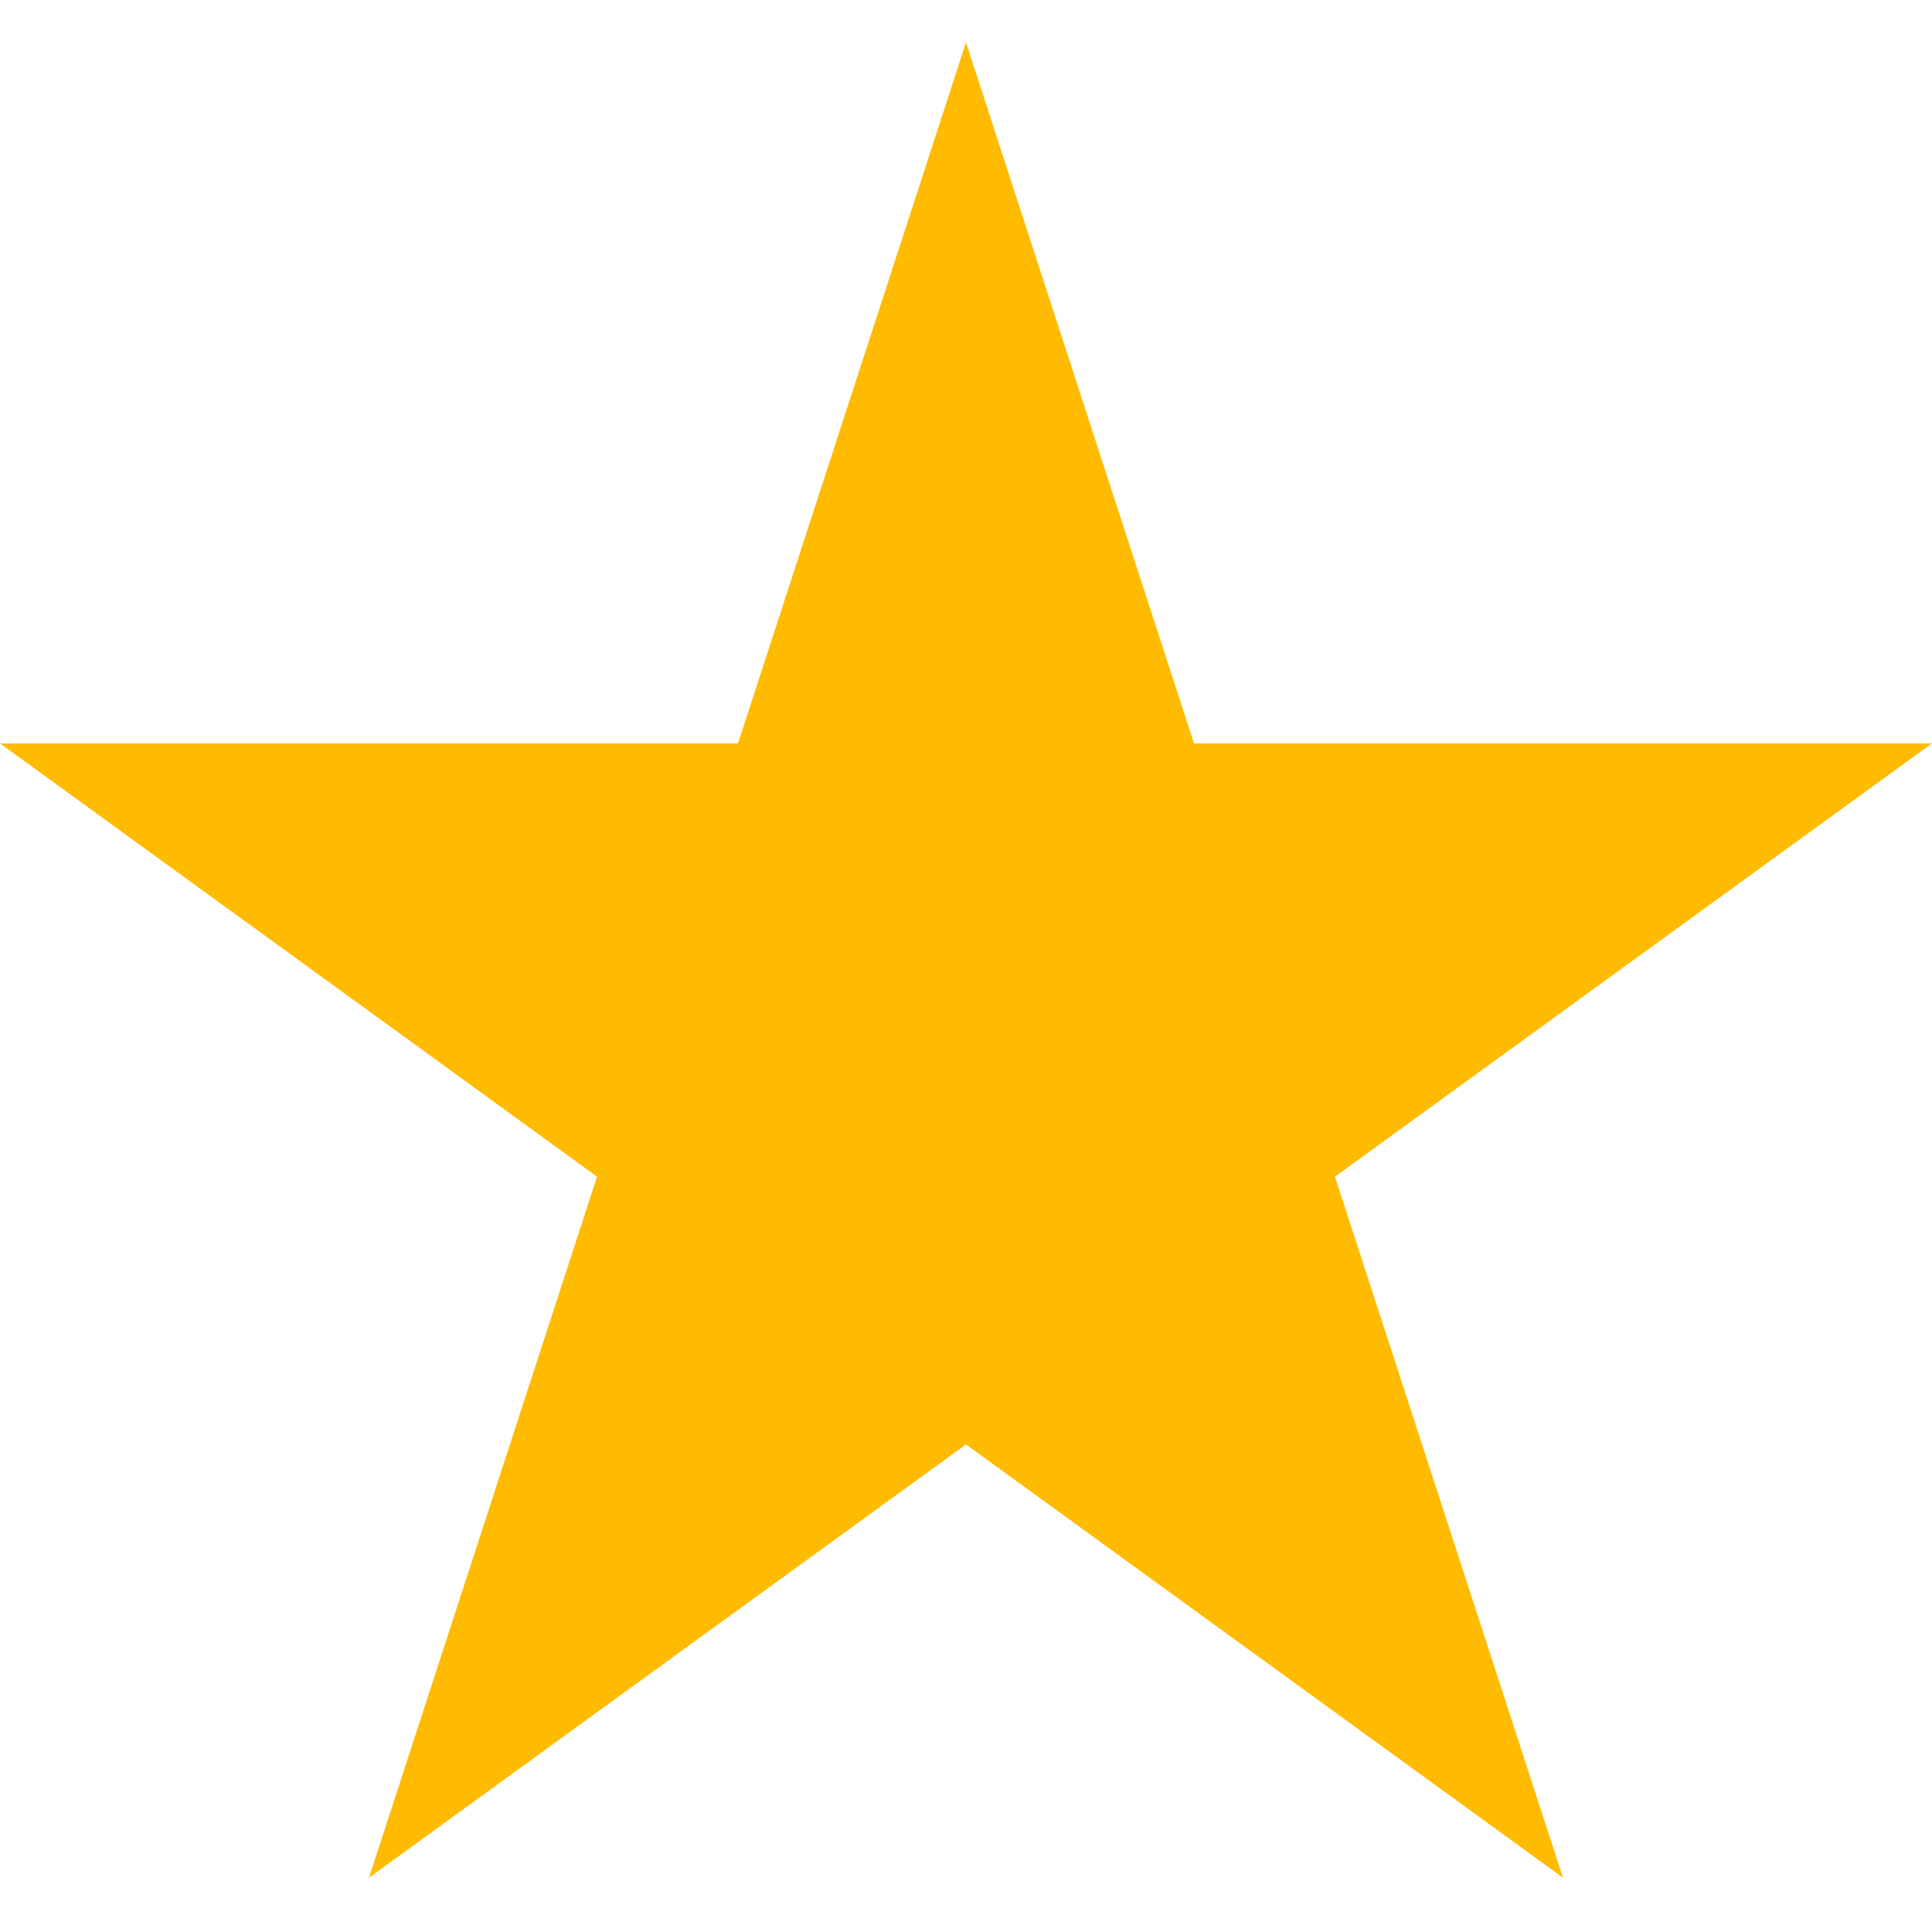
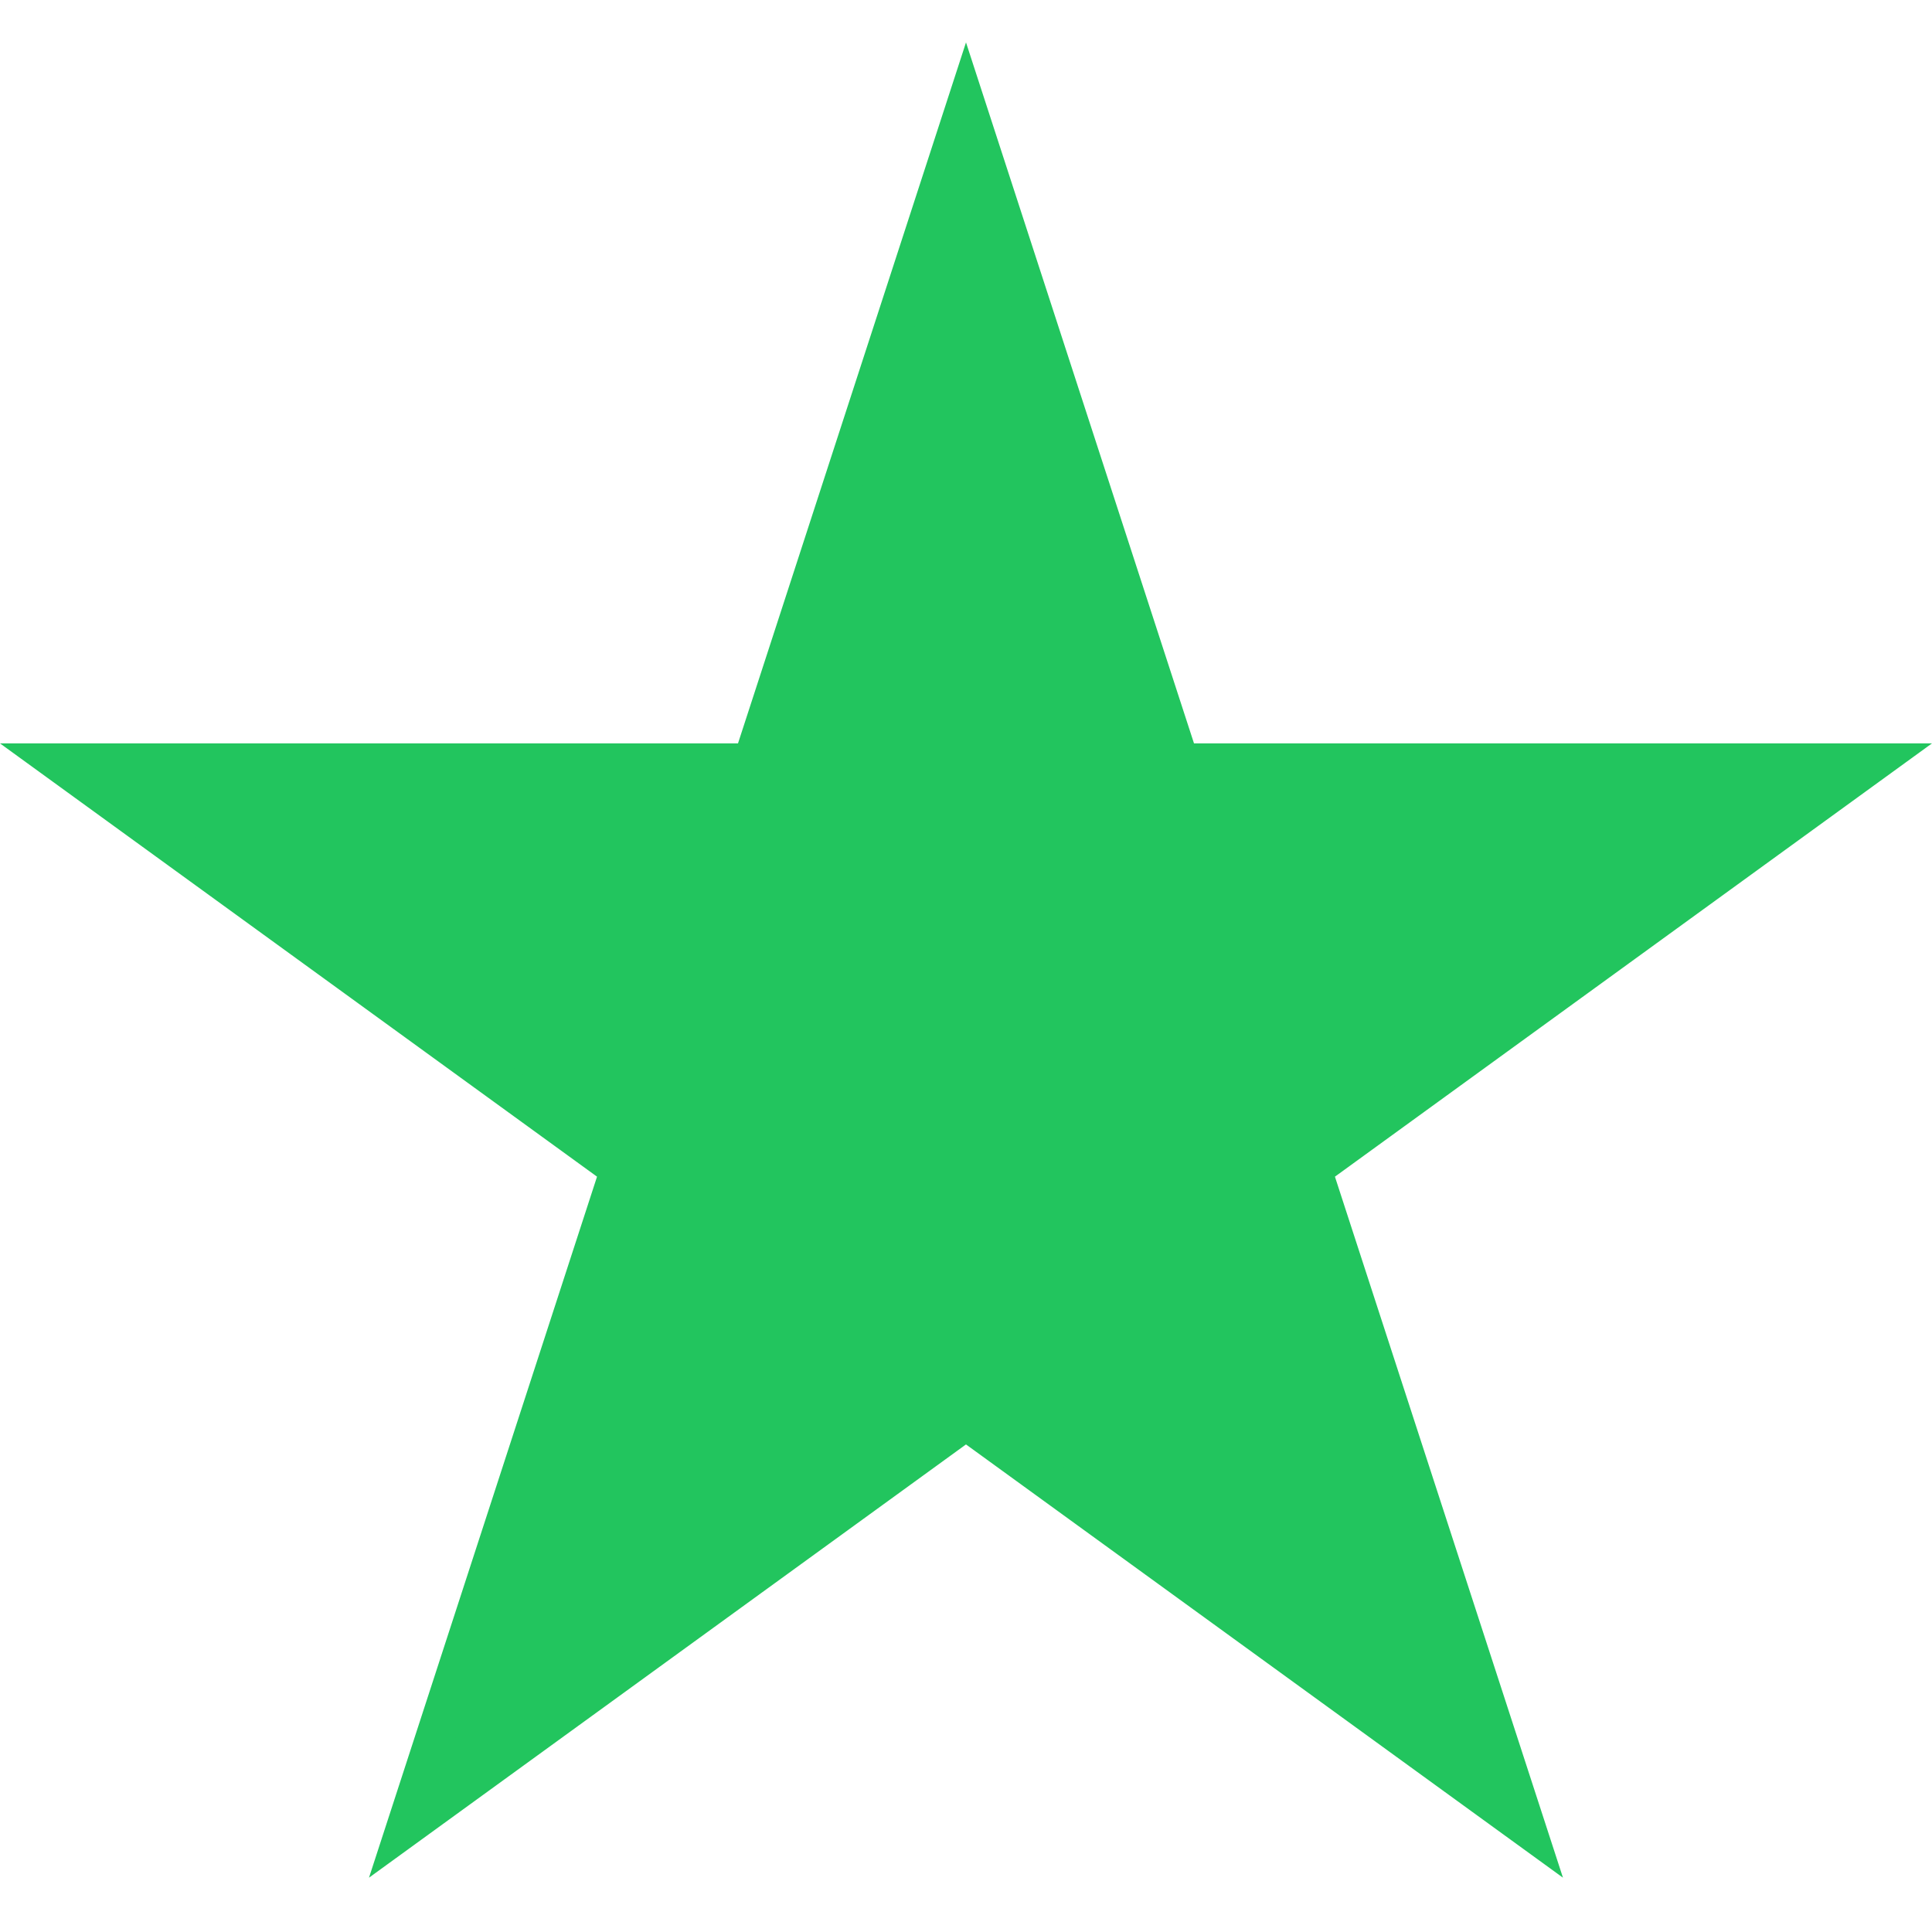
<svg xmlns="http://www.w3.org/2000/svg" width="100" height="100">
  <g id="Layer_1">
-     <path stroke="#ffbb00" stroke-width="2" id="svg_1" d="m3.083,39.478l35.842,0l11.075,-34.05l11.075,34.05l35.842,0l-28.997,21.044l11.076,34.05l-28.997,-21.044l-28.997,21.044l11.076,-34.05l-28.997,-21.044z" fill="#ffbb00" />
+     <path stroke="#22C55E" stroke-width="2" id="svg_1" d="m3.083,39.478l35.842,0l11.075,-34.05l11.075,34.05l35.842,0l-28.997,21.044l11.076,34.05l-28.997,-21.044l-28.997,21.044l11.076,-34.05l-28.997,-21.044z" fill="#22C55E" />
  </g>
</svg>
